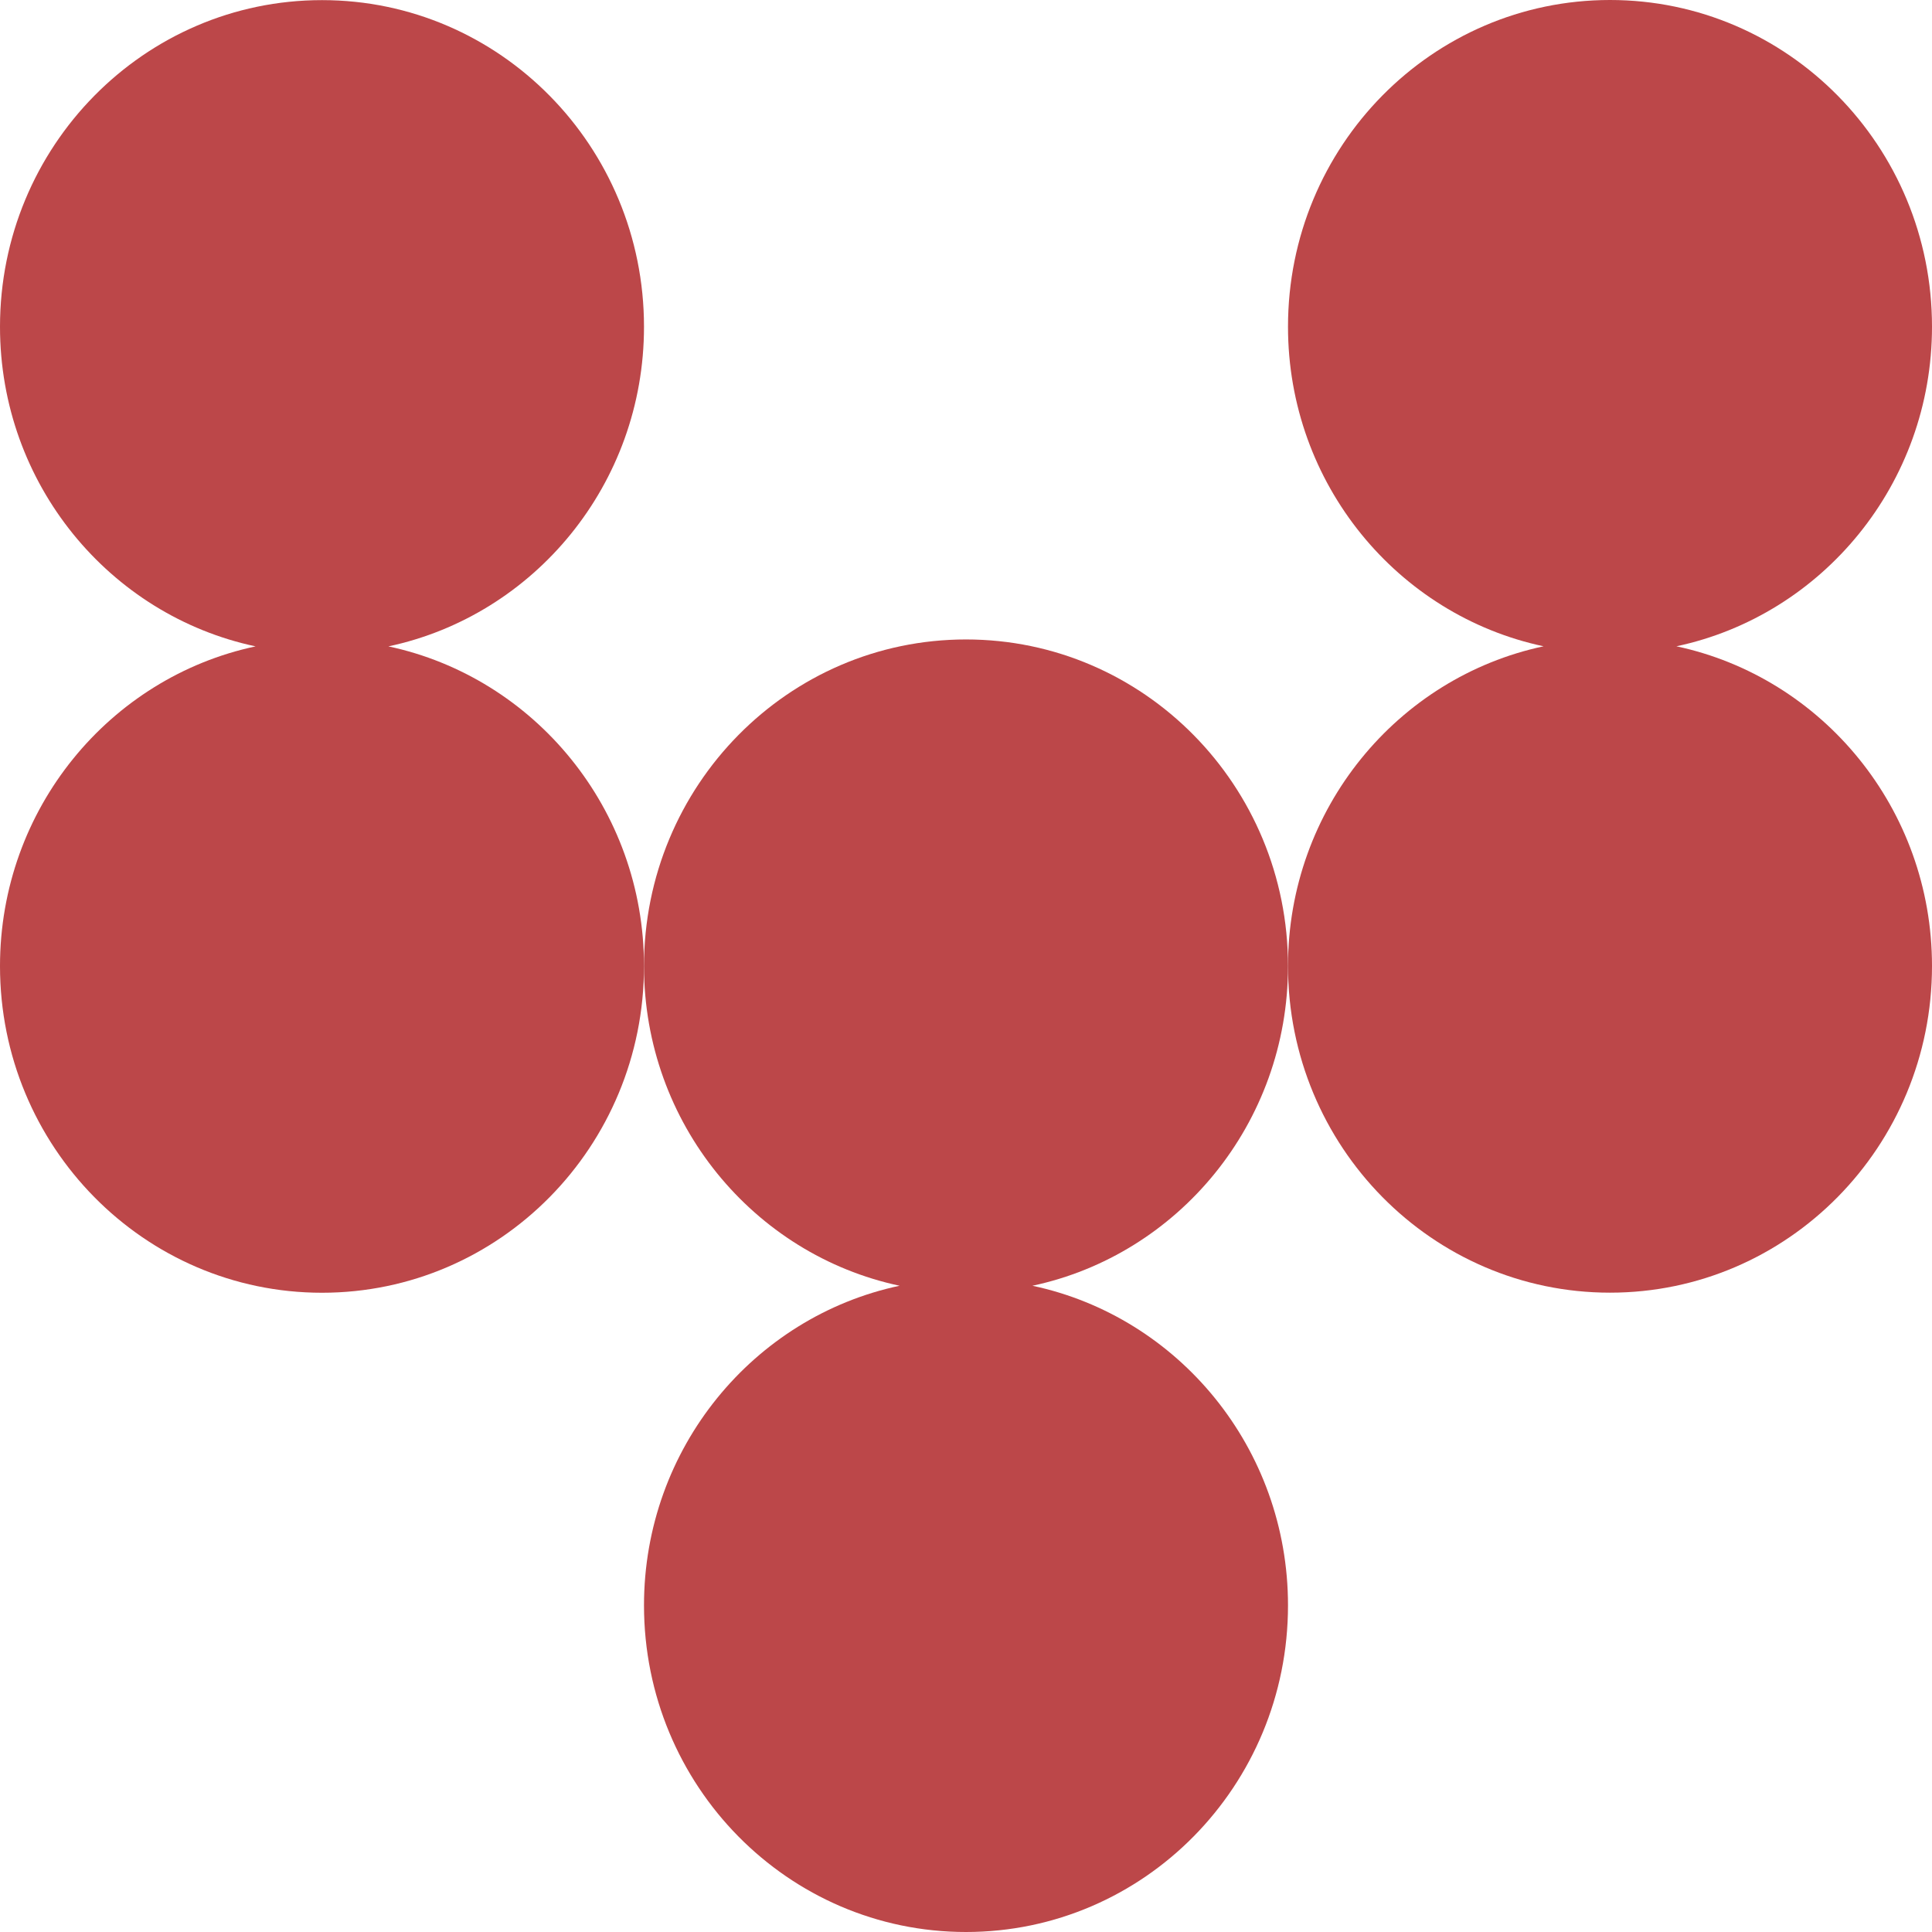
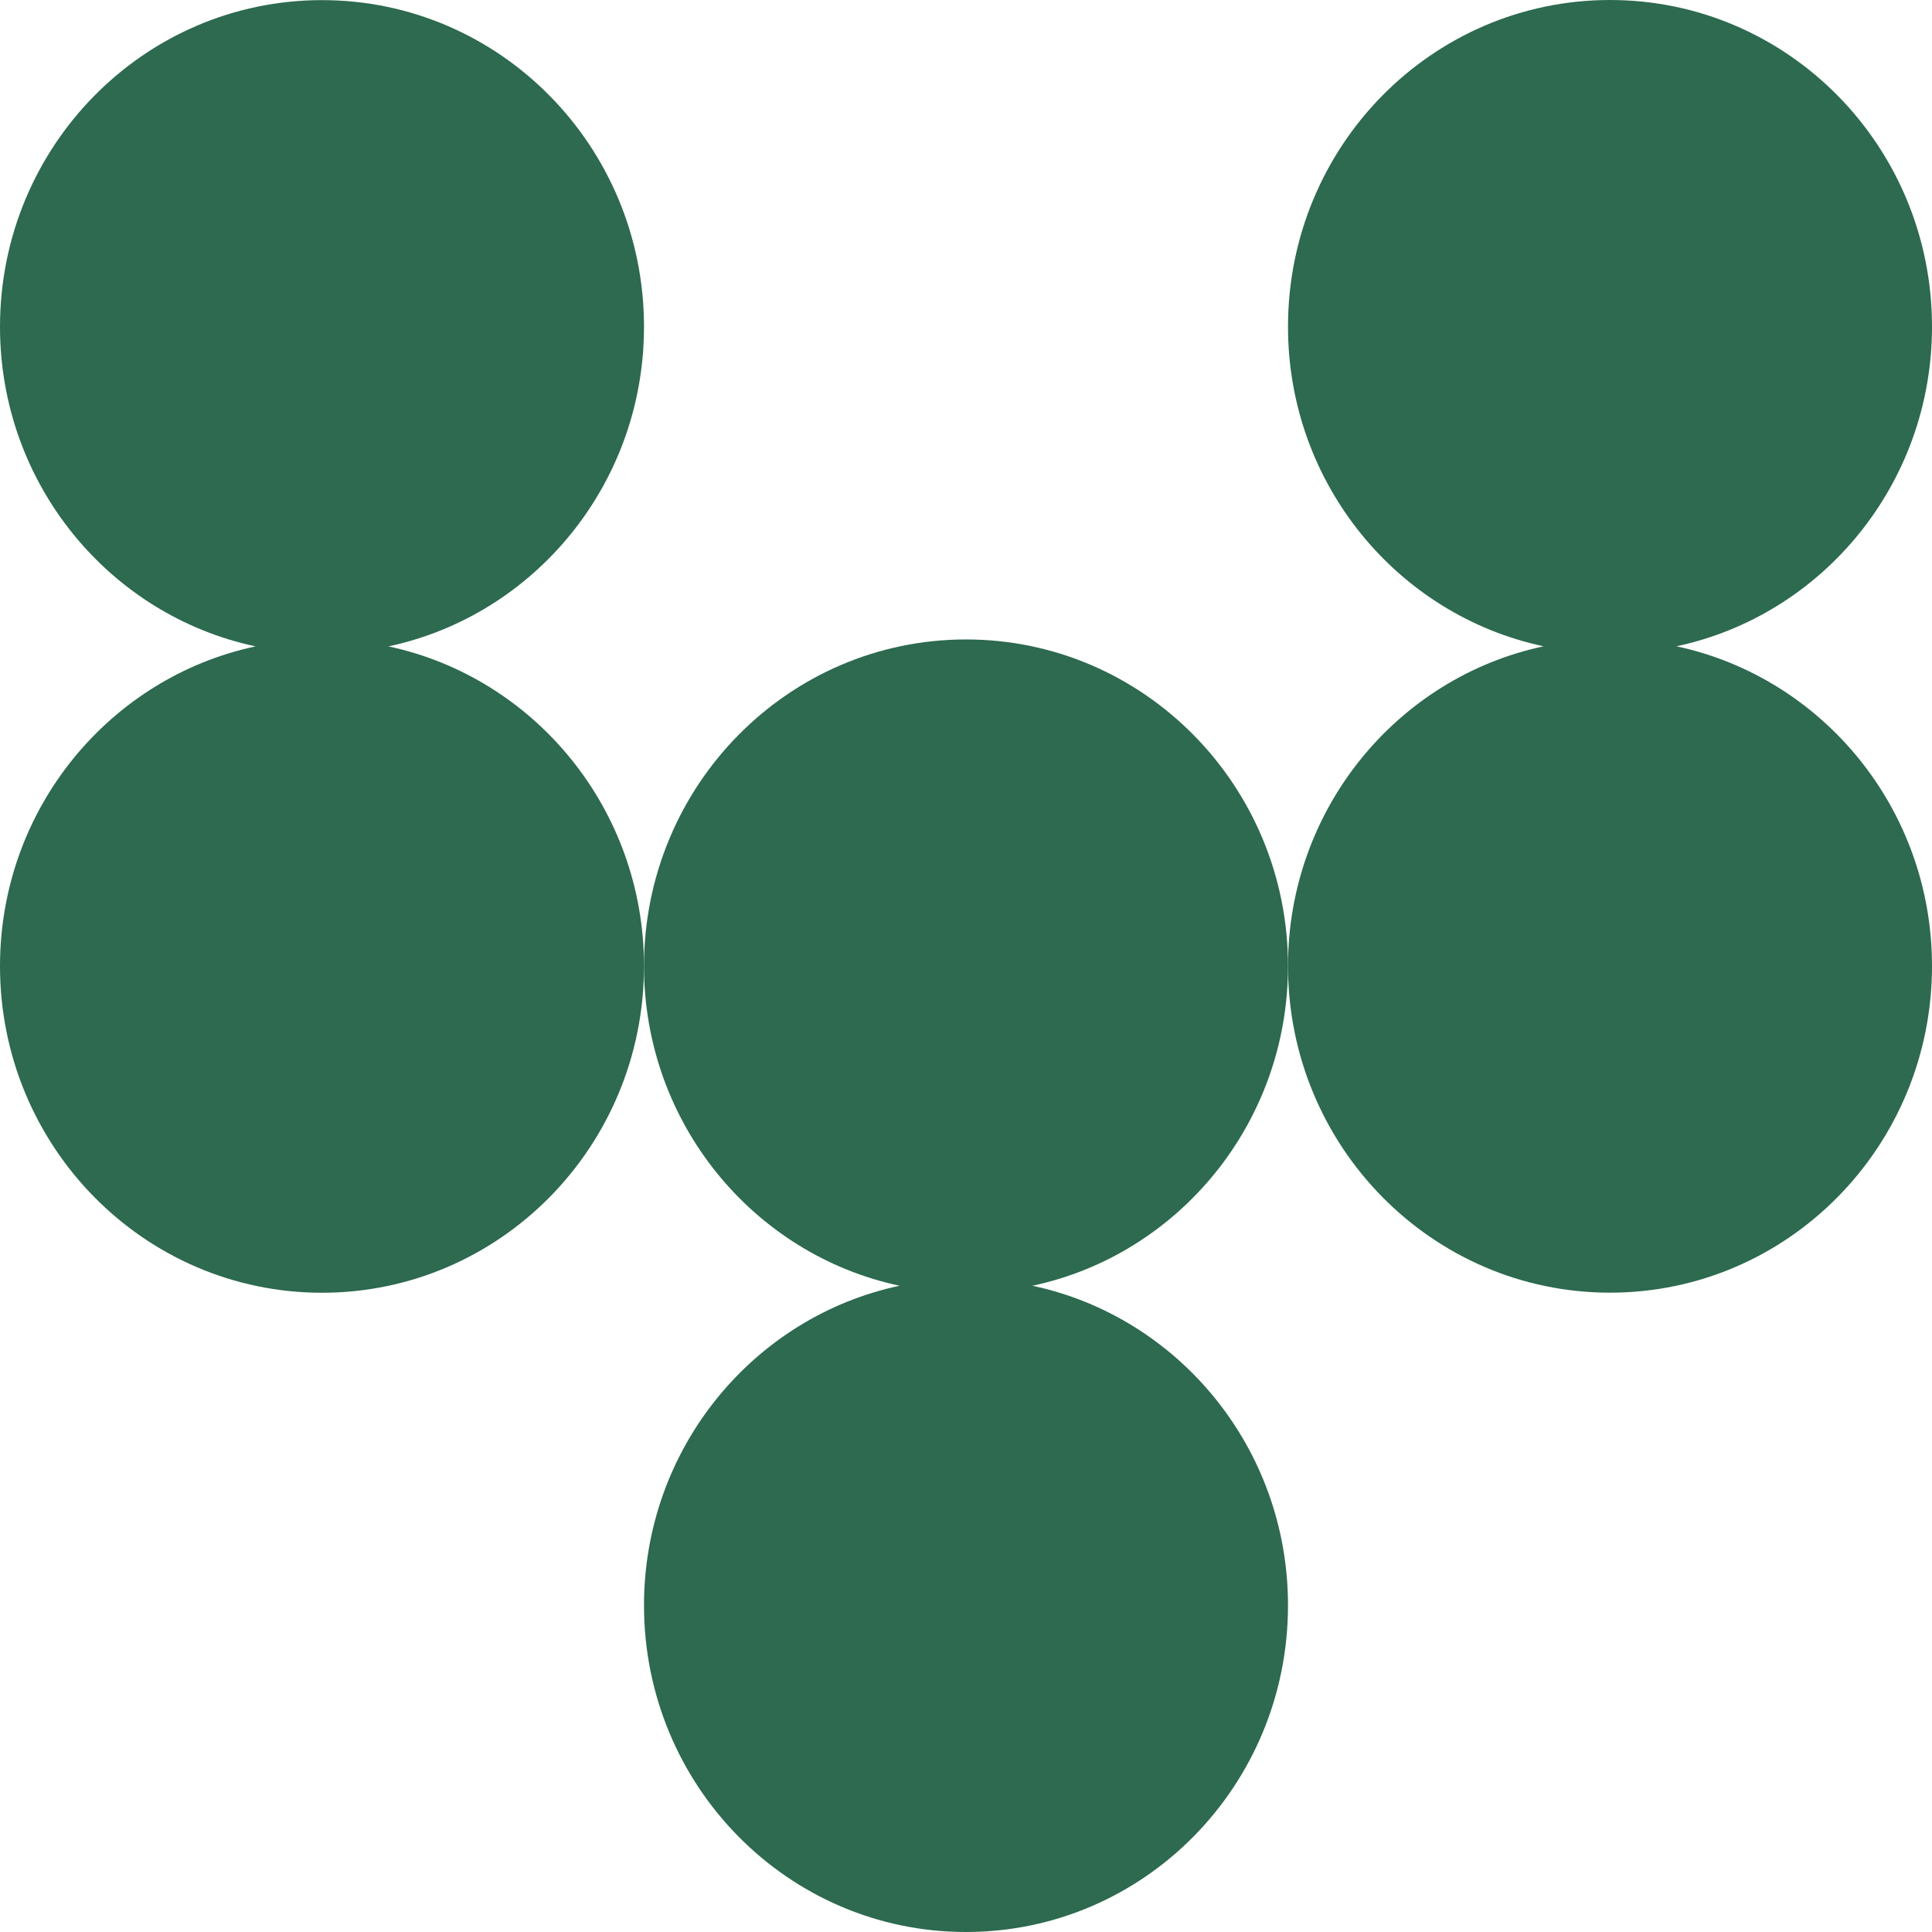
<svg xmlns="http://www.w3.org/2000/svg" width="48" height="48" viewBox="0 0 48 48" fill="none">
-   <path d="M40 32.116C44.42 32.116 48 28.482 48 24C48 20.091 45.276 16.83 41.65 16.057C45.276 15.286 48 12.023 48 8.116C48 3.632 44.42 0 40 0C35.58 0 32 3.632 32 8.116C32 12.025 34.724 15.286 38.35 16.057C34.724 16.828 32 20.091 32 24C32 28.482 35.583 32.116 40 32.116Z" fill="#bc4749" />
-   <path d="M22.35 31.944C18.724 32.714 16 35.978 16 39.885C16 44.368 19.58 48 24 48C28.42 48 32 44.368 32 39.885C32 35.975 29.276 32.714 25.65 31.944C29.276 31.173 32 27.909 32 24.002C32 19.519 28.417 15.887 24 15.887C19.583 15.887 16 19.521 16 24.002C16 27.909 18.724 31.173 22.35 31.944Z" fill="#bc4749" />
-   <path d="M6.35 16.059C2.724 16.83 -1.82703e-05 20.094 -1.8612e-05 24.003C-1.90037e-05 28.484 3.58 32.118 8 32.118C12.42 32.118 16 28.484 16 24.003C16 20.094 13.276 16.832 9.65 16.059C13.276 15.289 16 12.025 16 8.118C16 3.635 12.417 0.003 8 0.003C3.583 0.003 -1.68314e-05 3.635 -1.72233e-05 8.118C-1.75651e-05 12.027 2.724 15.289 6.35 16.059Z" fill="#bc4749" />
+   <path d="M40 32.116C44.42 32.116 48 28.482 48 24C48 20.091 45.276 16.83 41.65 16.057C45.276 15.286 48 12.023 48 8.116C48 3.632 44.42 0 40 0C35.58 0 32 3.632 32 8.116C32 12.025 34.724 15.286 38.35 16.057C34.724 16.828 32 20.091 32 24C32 28.482 35.583 32.116 40 32.116Z" fill="#2d6a4f" />
+   <path d="M22.35 31.944C18.724 32.714 16 35.978 16 39.885C16 44.368 19.58 48 24 48C28.42 48 32 44.368 32 39.885C32 35.975 29.276 32.714 25.65 31.944C29.276 31.173 32 27.909 32 24.002C32 19.519 28.417 15.887 24 15.887C19.583 15.887 16 19.521 16 24.002C16 27.909 18.724 31.173 22.35 31.944Z" fill="#2d6a4f" />
+   <path d="M6.35 16.059C2.724 16.83 -1.82703e-05 20.094 -1.8612e-05 24.003C-1.90037e-05 28.484 3.58 32.118 8 32.118C12.42 32.118 16 28.484 16 24.003C16 20.094 13.276 16.832 9.65 16.059C13.276 15.289 16 12.025 16 8.118C16 3.635 12.417 0.003 8 0.003C3.583 0.003 -1.68314e-05 3.635 -1.72233e-05 8.118C-1.75651e-05 12.027 2.724 15.289 6.35 16.059Z" fill="#2d6a4f" />
</svg>
